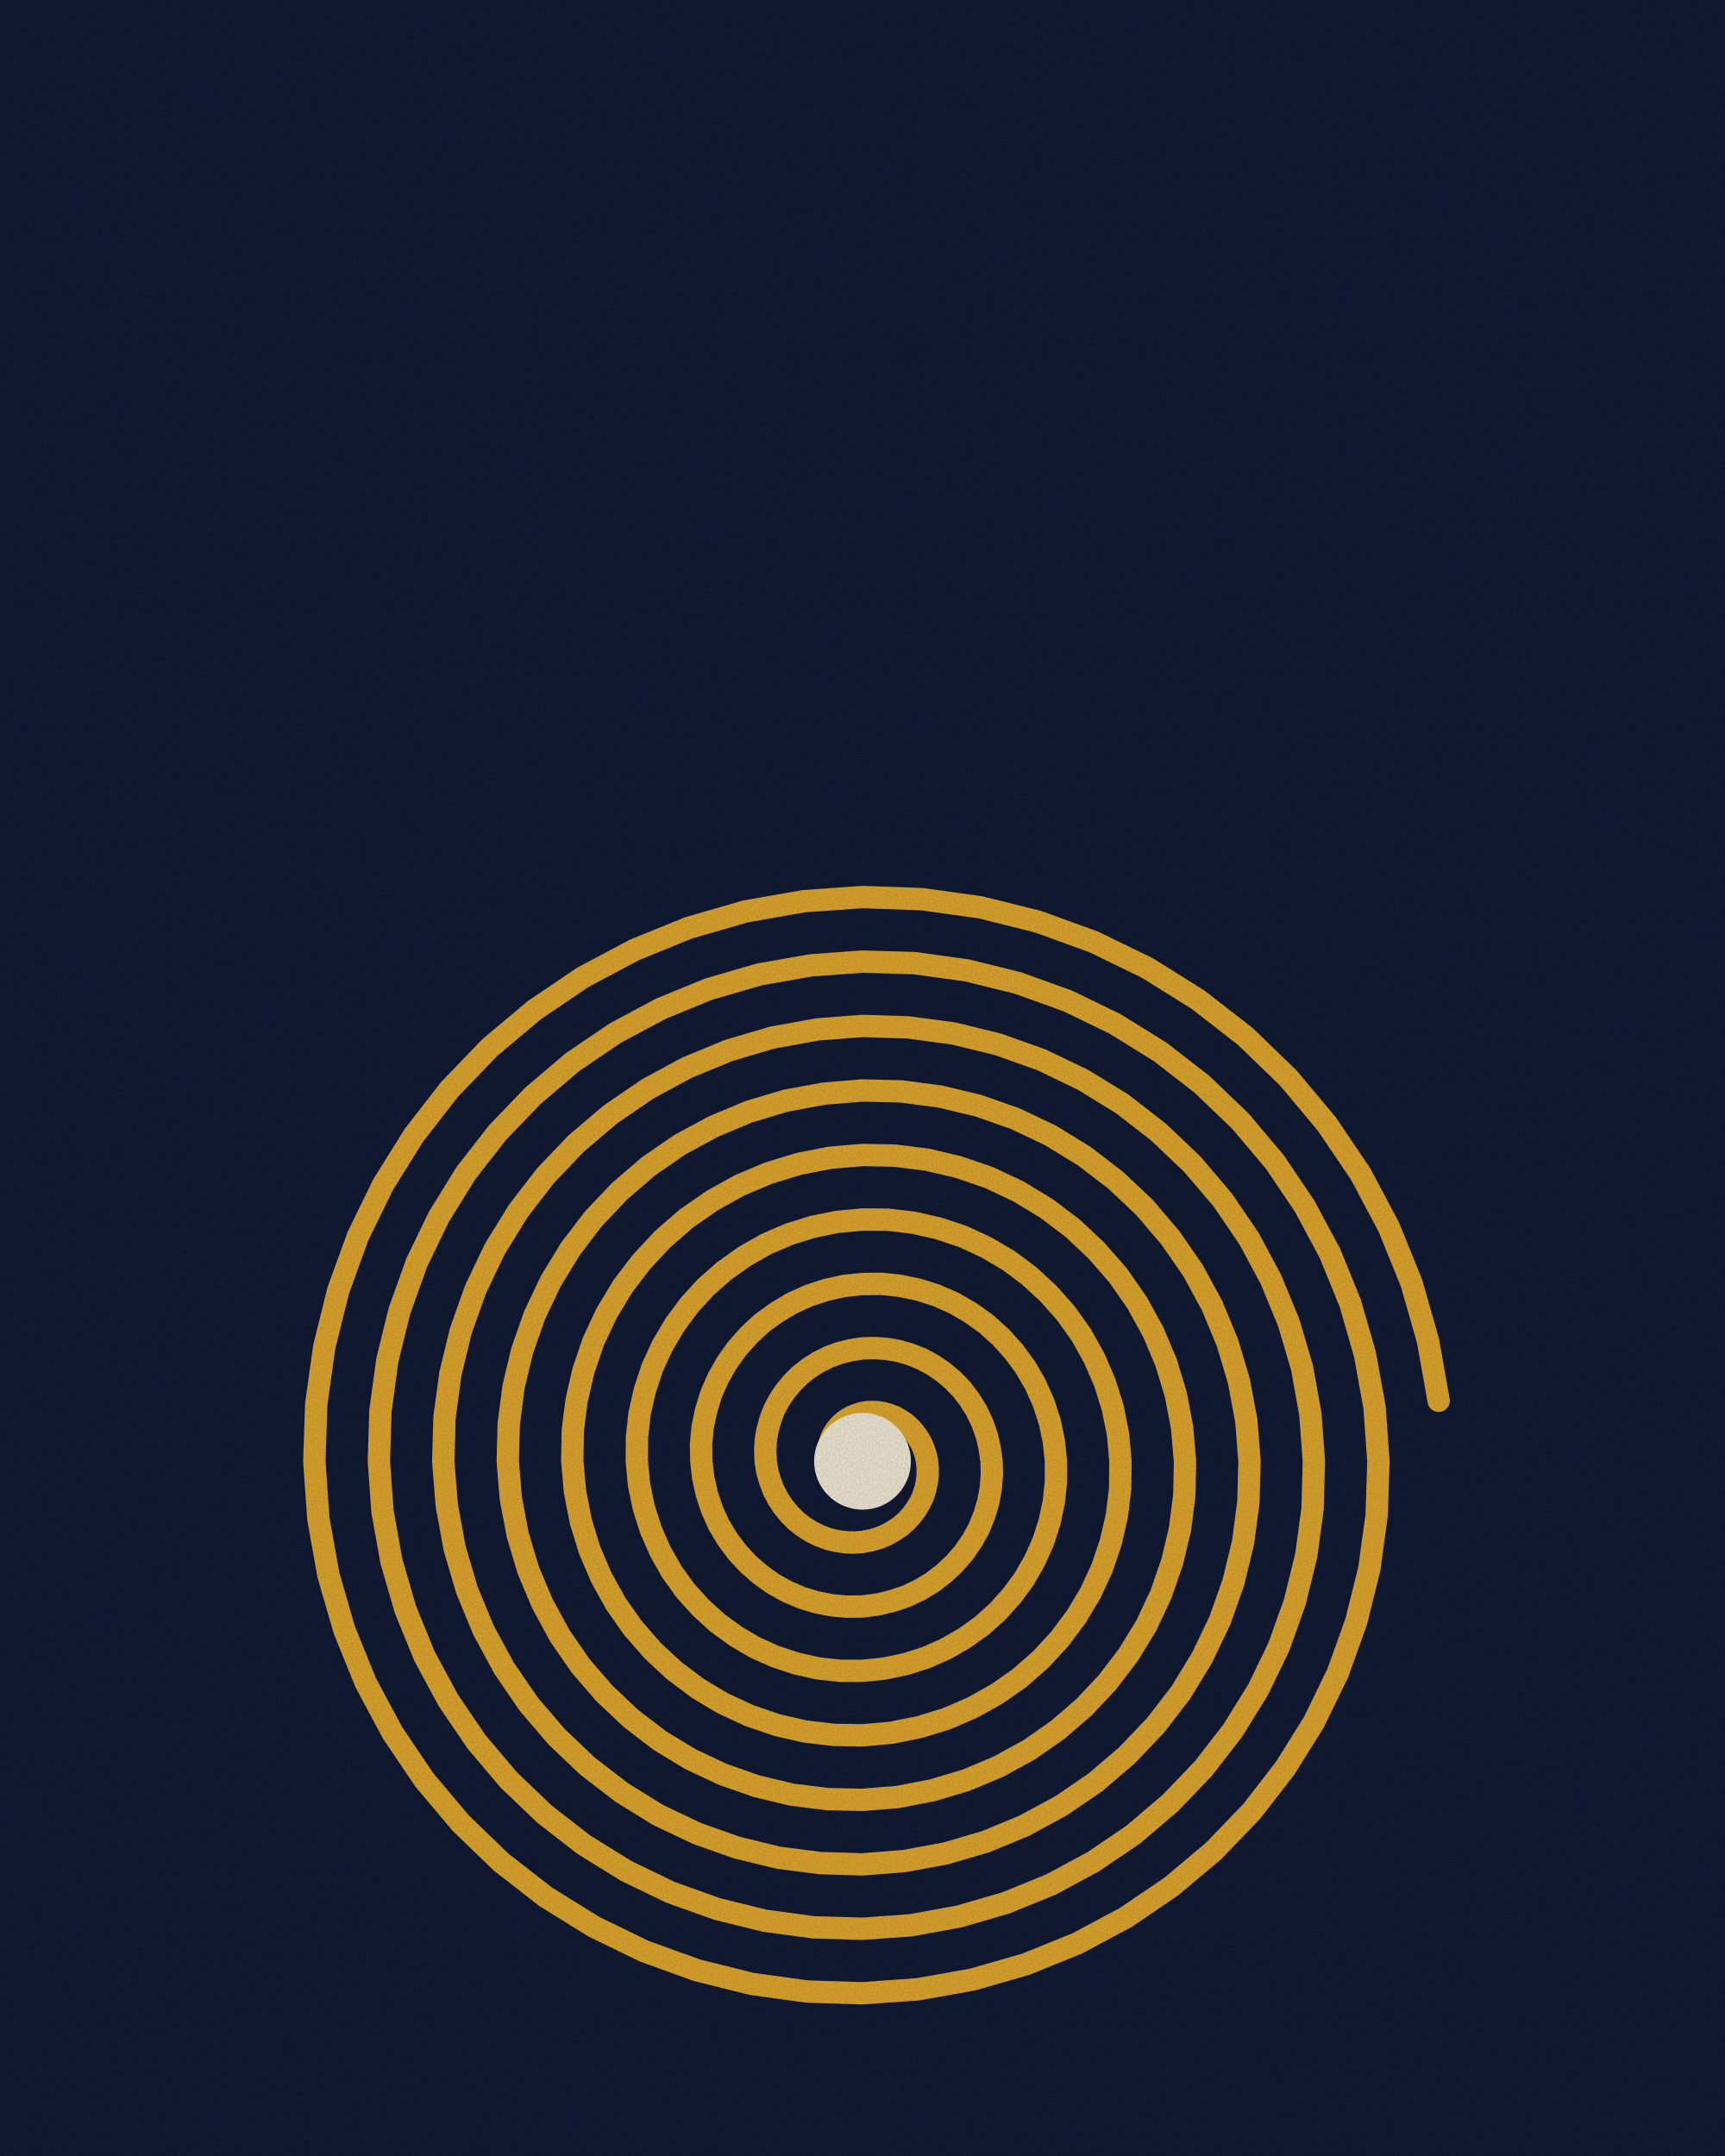
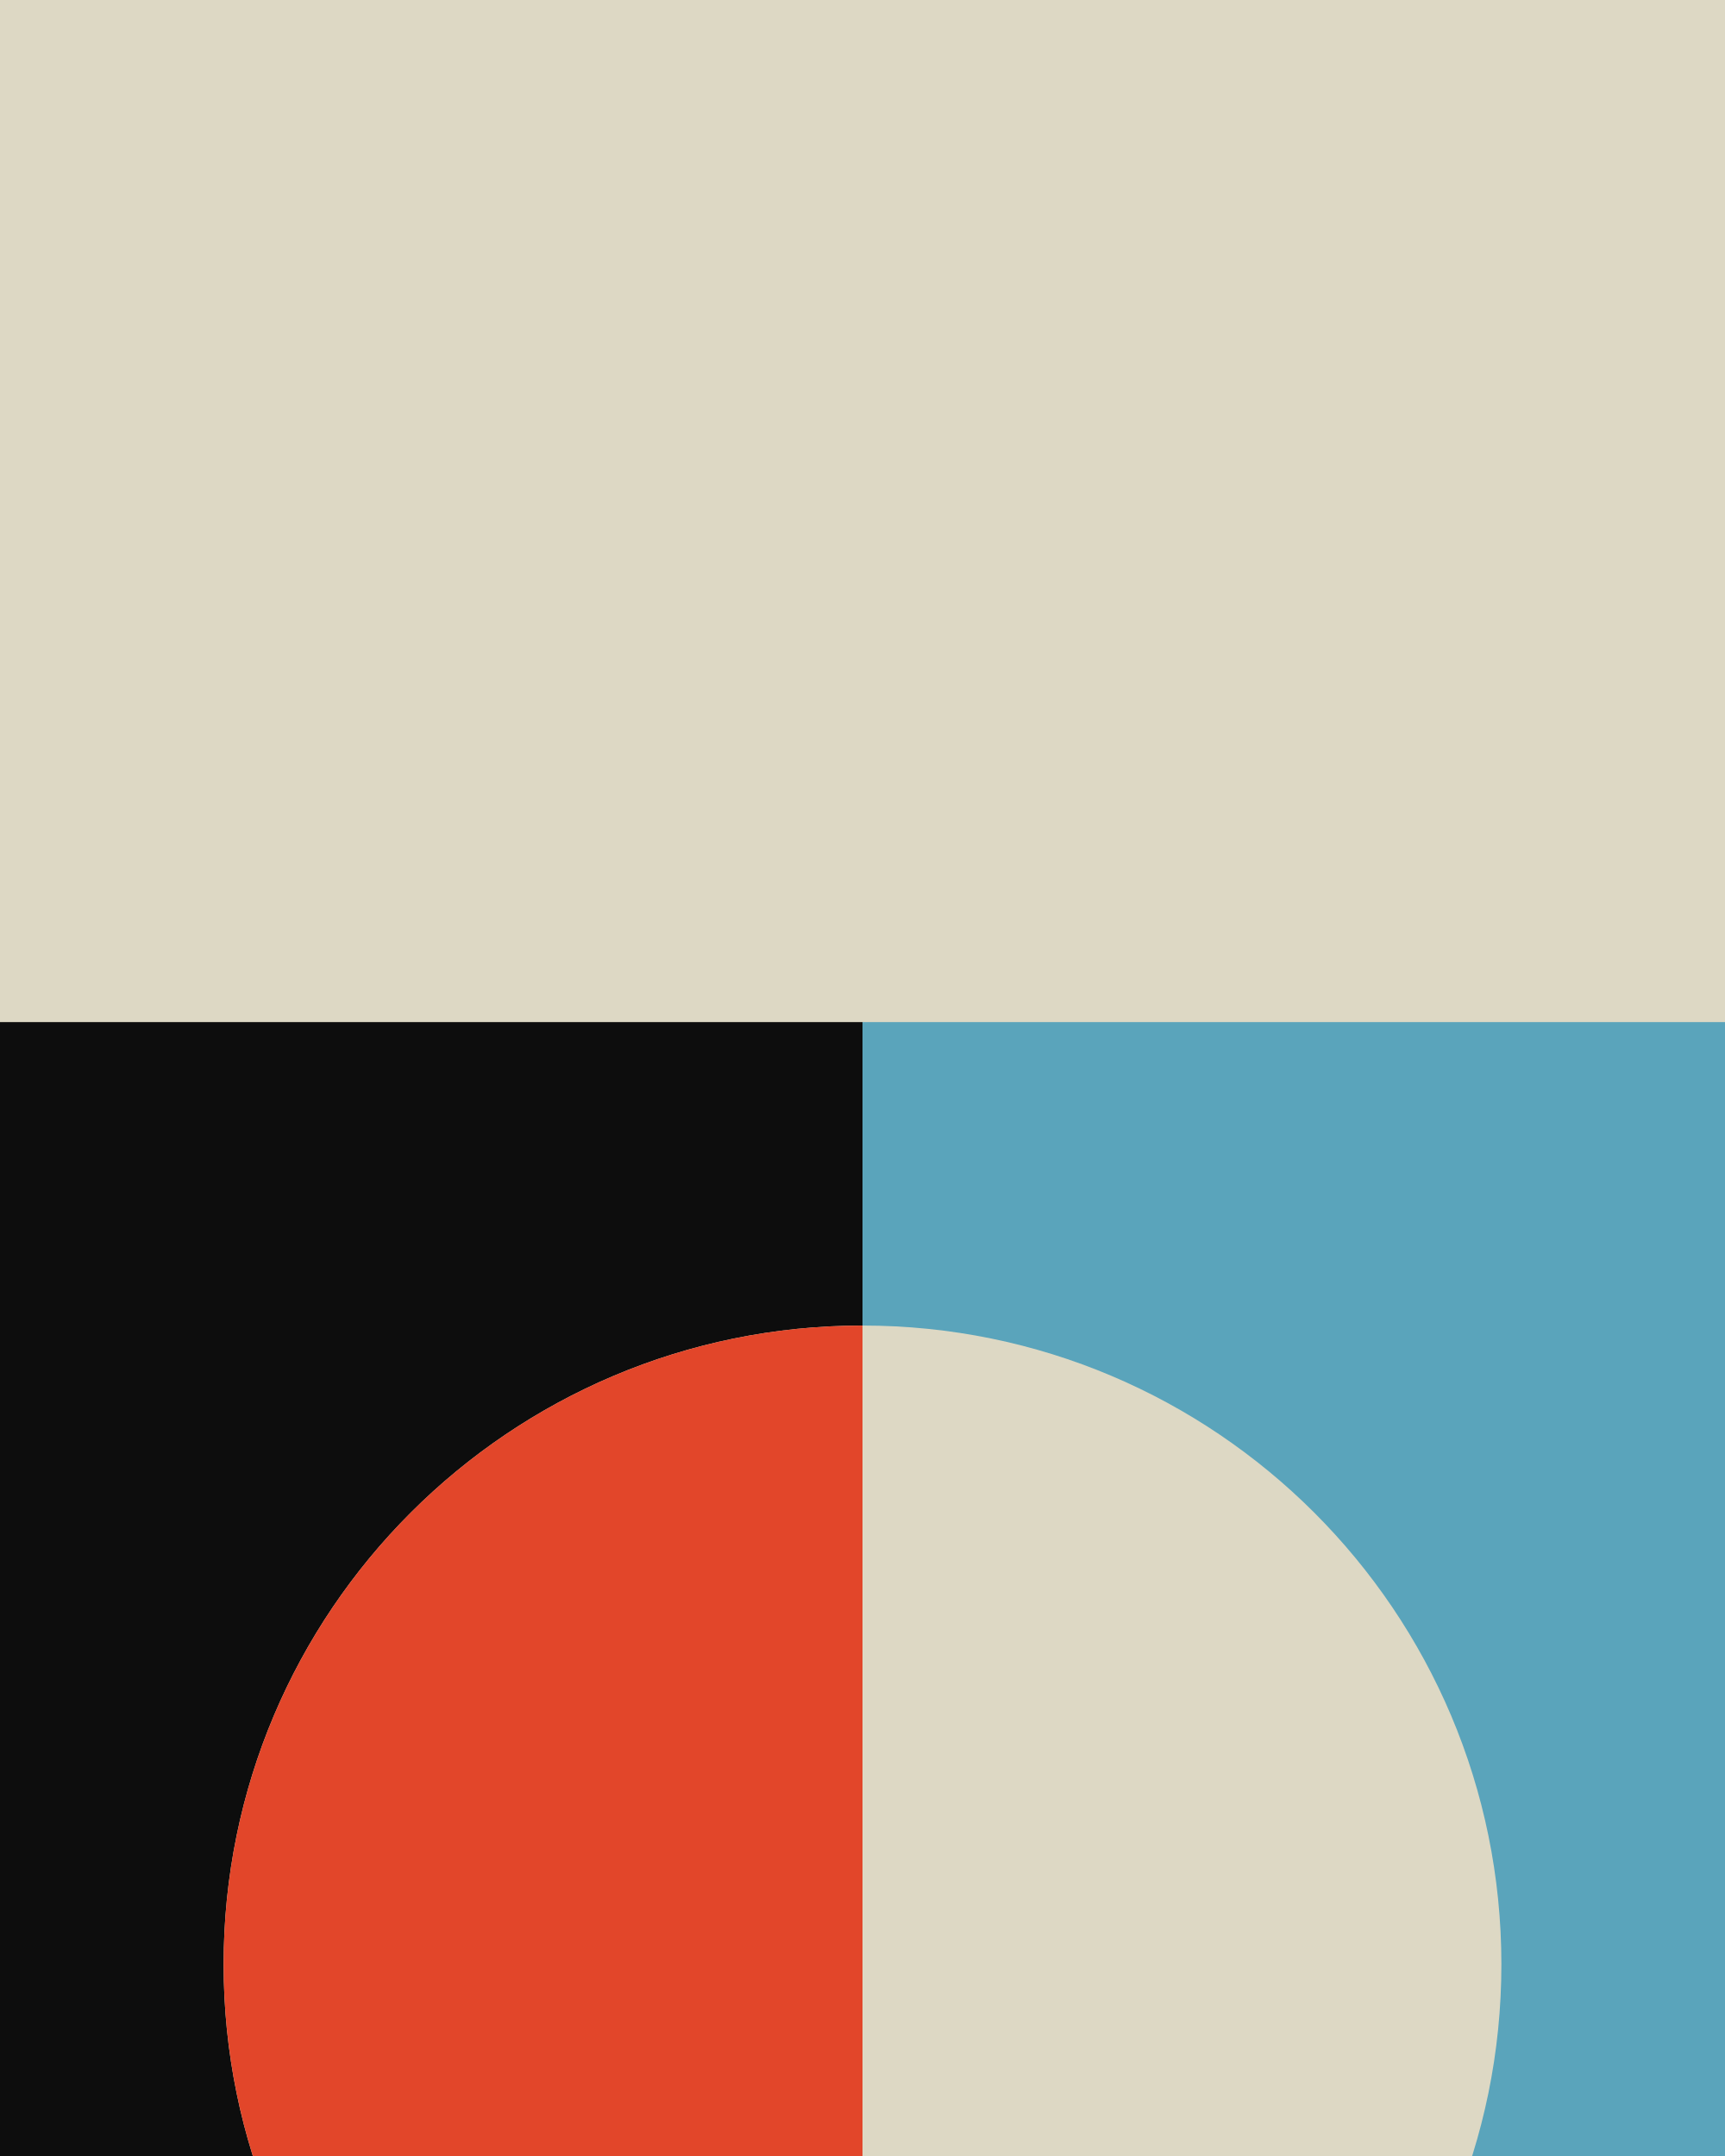
<svg xmlns="http://www.w3.org/2000/svg" viewBox="0 0 1080 1350">
  <defs>
-     <filter id="grana">
-       <feTurbulence type="fractalNoise" baseFrequency=".9" numOctaves="2" />
-       <feColorMatrix values="0 0 0 0 0 0 0 0 0 0 0 0 0 0 0 0 0 0 .55 0" />
-     </filter>
+     <clipPath id="t">
+       <rect y="640" width="1080" height="710" />
+     </clipPath>
  </defs>
-   <rect width="1080" height="1350" fill="#101a33" />
-   <svg x="0" y="520" width="1080" height="790" viewBox="0 0 1080 790" overflow="hidden">
-     <polyline points="540.0,395.0 540.7,395.1 541.3,395.3 541.9,395.6 542.5,396.1 542.9,396.7 543.3,397.4 543.5,398.2 543.6,399.0 543.6,399.9 543.4,400.8 543.0,401.8 542.5,402.7 541.8,403.6 541.0,404.4 540.0,405.1 538.9,405.7 537.6,406.2 536.3,406.5 534.8,406.7 533.3,406.7 531.7,406.4 530.1,406.0 528.5,405.4 526.9,404.5 525.4,403.4 524.0,402.1 522.7,400.6 521.6,398.9 520.6,397.0 519.8,395.0 519.3,392.8 518.9,390.5 518.9,388.1 519.1,385.7 519.6,383.2 520.4,380.8 521.5,378.3 522.9,376.0 524.6,373.8 526.5,371.7 528.8,369.8 531.3,368.1 534.0,366.7 536.9,365.6 540.0,364.7 543.2,364.2 546.6,364.1 550.0,364.3 553.4,364.9 556.8,365.9 560.2,367.2 563.4,369.0 566.5,371.1 569.4,373.6 572.1,376.5 574.4,379.7 576.5,383.1 578.2,386.9 579.5,390.8 580.4,395.0 580.8,399.3 580.8,403.7 580.3,408.1 579.3,412.5 577.9,416.9 575.9,421.1 573.5,425.2 570.6,429.0 567.3,432.6 563.6,435.8 559.4,438.6 555.0,441.1 550.2,443.1 545.2,444.5 540.0,445.5 534.7,445.9 529.2,445.7 523.8,444.9 518.4,443.6 513.1,441.6 508.0,439.1 503.1,436.0 498.5,432.4 494.3,428.2 490.5,423.6 487.1,418.5 484.3,413.1 482.1,407.3 480.4,401.3 479.4,395.0 479.1,388.6 479.4,382.1 480.5,375.7 482.2,369.3 484.6,363.0 487.7,357.0 491.5,351.3 495.9,346.0 500.8,341.1 506.4,336.7 512.4,332.9 518.8,329.7 525.6,327.2 532.7,325.4 540.0,324.3 547.5,324.1 555.0,324.6 562.5,325.9 569.8,328.0 577.0,330.9 583.9,334.6 590.4,339.0 596.5,344.1 602.1,349.9 607.0,356.3 611.3,363.2 614.9,370.7 617.7,378.5 619.6,386.6 620.8,395.0 621.0,403.5 620.3,412.1 618.7,420.6 616.2,428.9 612.9,437.1 608.6,444.8 603.5,452.2 597.6,459.0 591.0,465.2 583.7,470.8 575.9,475.5 567.5,479.5 558.6,482.5 549.4,484.7 540.0,485.9 530.4,486.0 520.8,485.2 511.3,483.3 502.0,480.5 492.9,476.6 484.2,471.8 476.1,466.0 468.5,459.4 461.6,452.0 455.5,443.8 450.2,435.0 445.9,425.6 442.6,415.7 440.3,405.5 439.1,395.0 438.9,384.4 439.9,373.7 442.1,363.2 445.3,352.8 449.7,342.8 455.1,333.3 461.5,324.3 468.9,316.0 477.1,308.4 486.2,301.8 495.9,296.0 506.3,291.3 517.2,287.7 528.5,285.2 540.0,284.0 551.7,283.9 563.4,285.1 574.9,287.5 586.3,291.1 597.2,295.9 607.6,301.9 617.5,309.0 626.5,317.1 634.7,326.2 642.0,336.1 648.2,346.8 653.3,358.2 657.2,370.1 659.8,382.4 661.1,395.0 661.1,407.7 659.8,420.5 657.1,433.1 653.1,445.4 647.8,457.2 641.3,468.6 633.5,479.2 624.7,489.0 614.8,497.9 603.9,505.7 592.3,512.4 579.9,517.9 567.0,522.0 553.6,524.8 540.0,526.2 526.2,526.2 512.4,524.7 498.8,521.7 485.5,517.3 472.7,511.6 460.5,504.4 449.0,496.0 438.5,486.4 428.9,475.7 420.5,464.0 413.4,451.4 407.5,438.0 403.1,424.1 400.1,409.7 398.7,395.0 398.8,380.2 400.4,365.3 403.7,350.7 408.4,336.4 414.7,322.7 422.4,309.6 431.5,297.3 441.8,286.0 453.4,275.8 466.0,266.8 479.5,259.1 493.8,252.9 508.8,248.2 524.2,245.1 540.0,243.6 555.9,243.7 571.8,245.6 587.4,249.1 602.7,254.2 617.4,261.0 631.4,269.2 644.5,279.0 656.5,290.1 667.4,302.4 677.0,315.9 685.1,330.4 691.7,345.7 696.7,361.7 700.0,378.2 701.5,395.0 701.3,412.0 699.3,428.9 695.5,445.5 690.0,461.8 682.8,477.4 673.9,492.3 663.5,506.2 651.7,519.0 638.5,530.6 624.1,540.7 608.7,549.3 592.4,556.3 575.4,561.5 557.9,565.0 540.0,566.6 522.0,566.3 504.0,564.2 486.3,560.1 469.1,554.2 452.5,546.5 436.8,537.1 422.0,526.0 408.5,513.4 396.3,499.4 385.6,484.2 376.5,467.8 369.1,450.5 363.6,432.5 360.0,413.9 358.3,395.0 358.6,375.9 361.0,356.9 365.3,338.2 371.5,320.0 379.7,302.5 389.7,285.8 401.5,270.3 414.8,256.0 429.6,243.1 445.8,231.8 463.1,222.2 481.4,214.5 500.4,208.7 520.0,204.9 540.0,203.2 560.1,203.6 580.2,206.1 599.9,210.7 619.1,217.3 637.6,226.0 655.1,236.6 671.5,249.0 686.5,263.1 700.1,278.7 711.9,295.7 722.0,314.0 730.1,333.2 736.2,353.3 740.1,374.0 741.9,395.0 741.5,416.2 738.8,437.3 733.9,458.0 726.9,478.2 717.8,497.6 706.6,516.0 693.5,533.2 678.7,549.0 662.2,563.2 644.3,575.7 625.1,586.2 604.9,594.7 583.8,601.0 562.1,605.2 540.0,607.0 517.8,606.5 495.6,603.7 473.9,598.5 452.7,591.1 432.3,581.5 413.0,569.8 395.0,556.0 378.5,540.4 363.6,523.2 350.6,504.4 339.6,484.2 330.7,463.0 324.1,440.9 319.8,418.1 317.9,395.0 318.5,371.7 321.5,348.5 326.9,325.8 334.7,303.6 344.8,282.3 357.1,262.1 371.5,243.2 387.8,226.0 405.9,210.4 425.6,196.8 446.7,185.4 468.9,176.1 492.0,169.2 515.8,164.8 540.0,162.8 564.3,163.4 588.6,166.6 612.4,172.3 635.5,180.4 657.8,191.0 678.8,203.9 698.5,219.0 716.5,236.0 732.7,255.0 746.9,275.5 758.9,297.6 768.5,320.8 775.7,344.9 780.3,369.7 782.3,395.0 781.6,420.4 778.3,445.6 772.3,470.5 763.8,494.6 752.7,517.8 739.3,539.8 723.5,560.3 705.7,579.0 686.0,595.9 664.5,610.6 641.5,623.1 617.4,633.1 592.2,640.5 566.3,645.3 540.0,647.4 513.6,646.6 487.3,643.2 461.4,636.9 436.3,628.0 412.1,616.5 389.3,602.4 368.0,586.0 348.5,567.5 330.9,546.9 315.6,524.5 302.7,500.7 292.3,475.5 284.6,449.3 279.7,422.4 277.5,395.0 278.3,367.5 282.0,340.2 288.5,313.3 297.8,287.2 309.8,262.1 324.4,238.4 341.5,216.2 360.8,196.0 382.2,177.8 405.4,161.9 430.2,148.5 456.4,137.7 483.6,129.7 511.6,124.6 540.0,122.4 568.6,123.3 596.9,127.1 624.8,133.9 652.0,143.6 678.0,156.1 702.6,171.2 725.5,189.0 746.5,209.0 765.4,231.2 781.9,255.4 795.7,281.1 806.9,308.3 815.2,336.5 820.4,365.5 822.6,395.0 821.8,424.6 817.8,454.0 810.7,483.0 800.7,511.1 787.7,538.0 771.9,563.5 753.5,587.3 732.7,609.0 709.7,628.6 684.7,645.6 658.0,660.0 629.8,671.5 600.6,680.0 570.5,685.5 540.0,687.7 509.3,686.8 478.9,682.7 448.9,675.3 419.8,664.9 391.9,651.4 365.6,635.1 341.0,616.0 318.5,594.5 298.3,570.6 280.7,544.7 265.8,517.1 253.9,488.0 245.1,457.7 239.5,426.6 237.2,395.0 238.2,363.3 242.5,331.8 250.1,300.8 260.9,270.7 274.8,241.9 291.7,214.6 311.5,189.2 333.8,166.0 358.4,145.1 385.2,126.9 413.8,111.6 443.9,99.3 475.2,90.2 507.4,84.5 540.0,82.1 572.8,83.1 605.3,87.6 637.3,95.5 668.4,106.7 698.1,121.1 726.3,138.6 752.5,158.9 776.6,182.0 798.1,207.5 816.8,235.2 832.6,264.7 845.3,295.8 854.6,328.1 860.6,361.3 863.0,395.0 861.9,428.8 857.3,462.4 849.1,495.4 837.6,527.5 822.7,558.2 804.6,587.2 783.6,614.3 759.7,639.1 733.4,661.2 704.9,680.6 674.4,696.9 642.3,709.9 609.0,719.5 574.7,725.6 540.0,728.1 505.1,727.0 470.5,722.2 436.4,713.7 403.4,701.8 371.8,686.4 341.8,667.8 313.9,646.1 288.4,621.5 265.6,594.4 245.7,564.9 228.9,533.5 215.5,500.4 205.6,466.1 199.3,430.8 196.8,395.0 198.0,359.1 203.0,323.4 211.7,288.3 224.0,254.3 239.9,221.7 259.1,190.9 281.4,162.2 306.7,135.9 334.7,112.4 365.0,91.9 397.4,74.7 431.4,60.9 466.8,50.7 503.1,44.3 540.0,41.7 577.0,43.0 613.7,48.1 649.8,57.1 684.8,69.8 718.3,86.1 750.0,105.9 779.6,128.9 806.6,155.0 830.7,183.8 851.8,215.0 869.5,248.3 883.7,283.3 894.1,319.7 900.7,357.1" fill="none" stroke="#e0a82e" stroke-width="14.0" stroke-linecap="round" stroke-linejoin="round" />
-     <circle cx="540.0" cy="395.0" r="30.3" fill="#f2ead7" />
-   </svg>
-   <rect width="1080" height="1350" filter="url(#grana)" opacity=".35" />
+   <rect width="1080" height="1350" fill="#ddd8c4" />
+   <rect y="640" width="540" height="710" fill="#0d0d0d" />
+   <rect x="540" y="640" width="540" height="710" fill="#5aa4bb" />
+   <g clip-path="url(#t)">
+     <circle cx="540" cy="1230" r="400" fill="#ddd8c4" />
+     <path d="M540 830A400 400 0 0 0 540 1630Z" fill="#e2462a" />
+   </g>
</svg>
